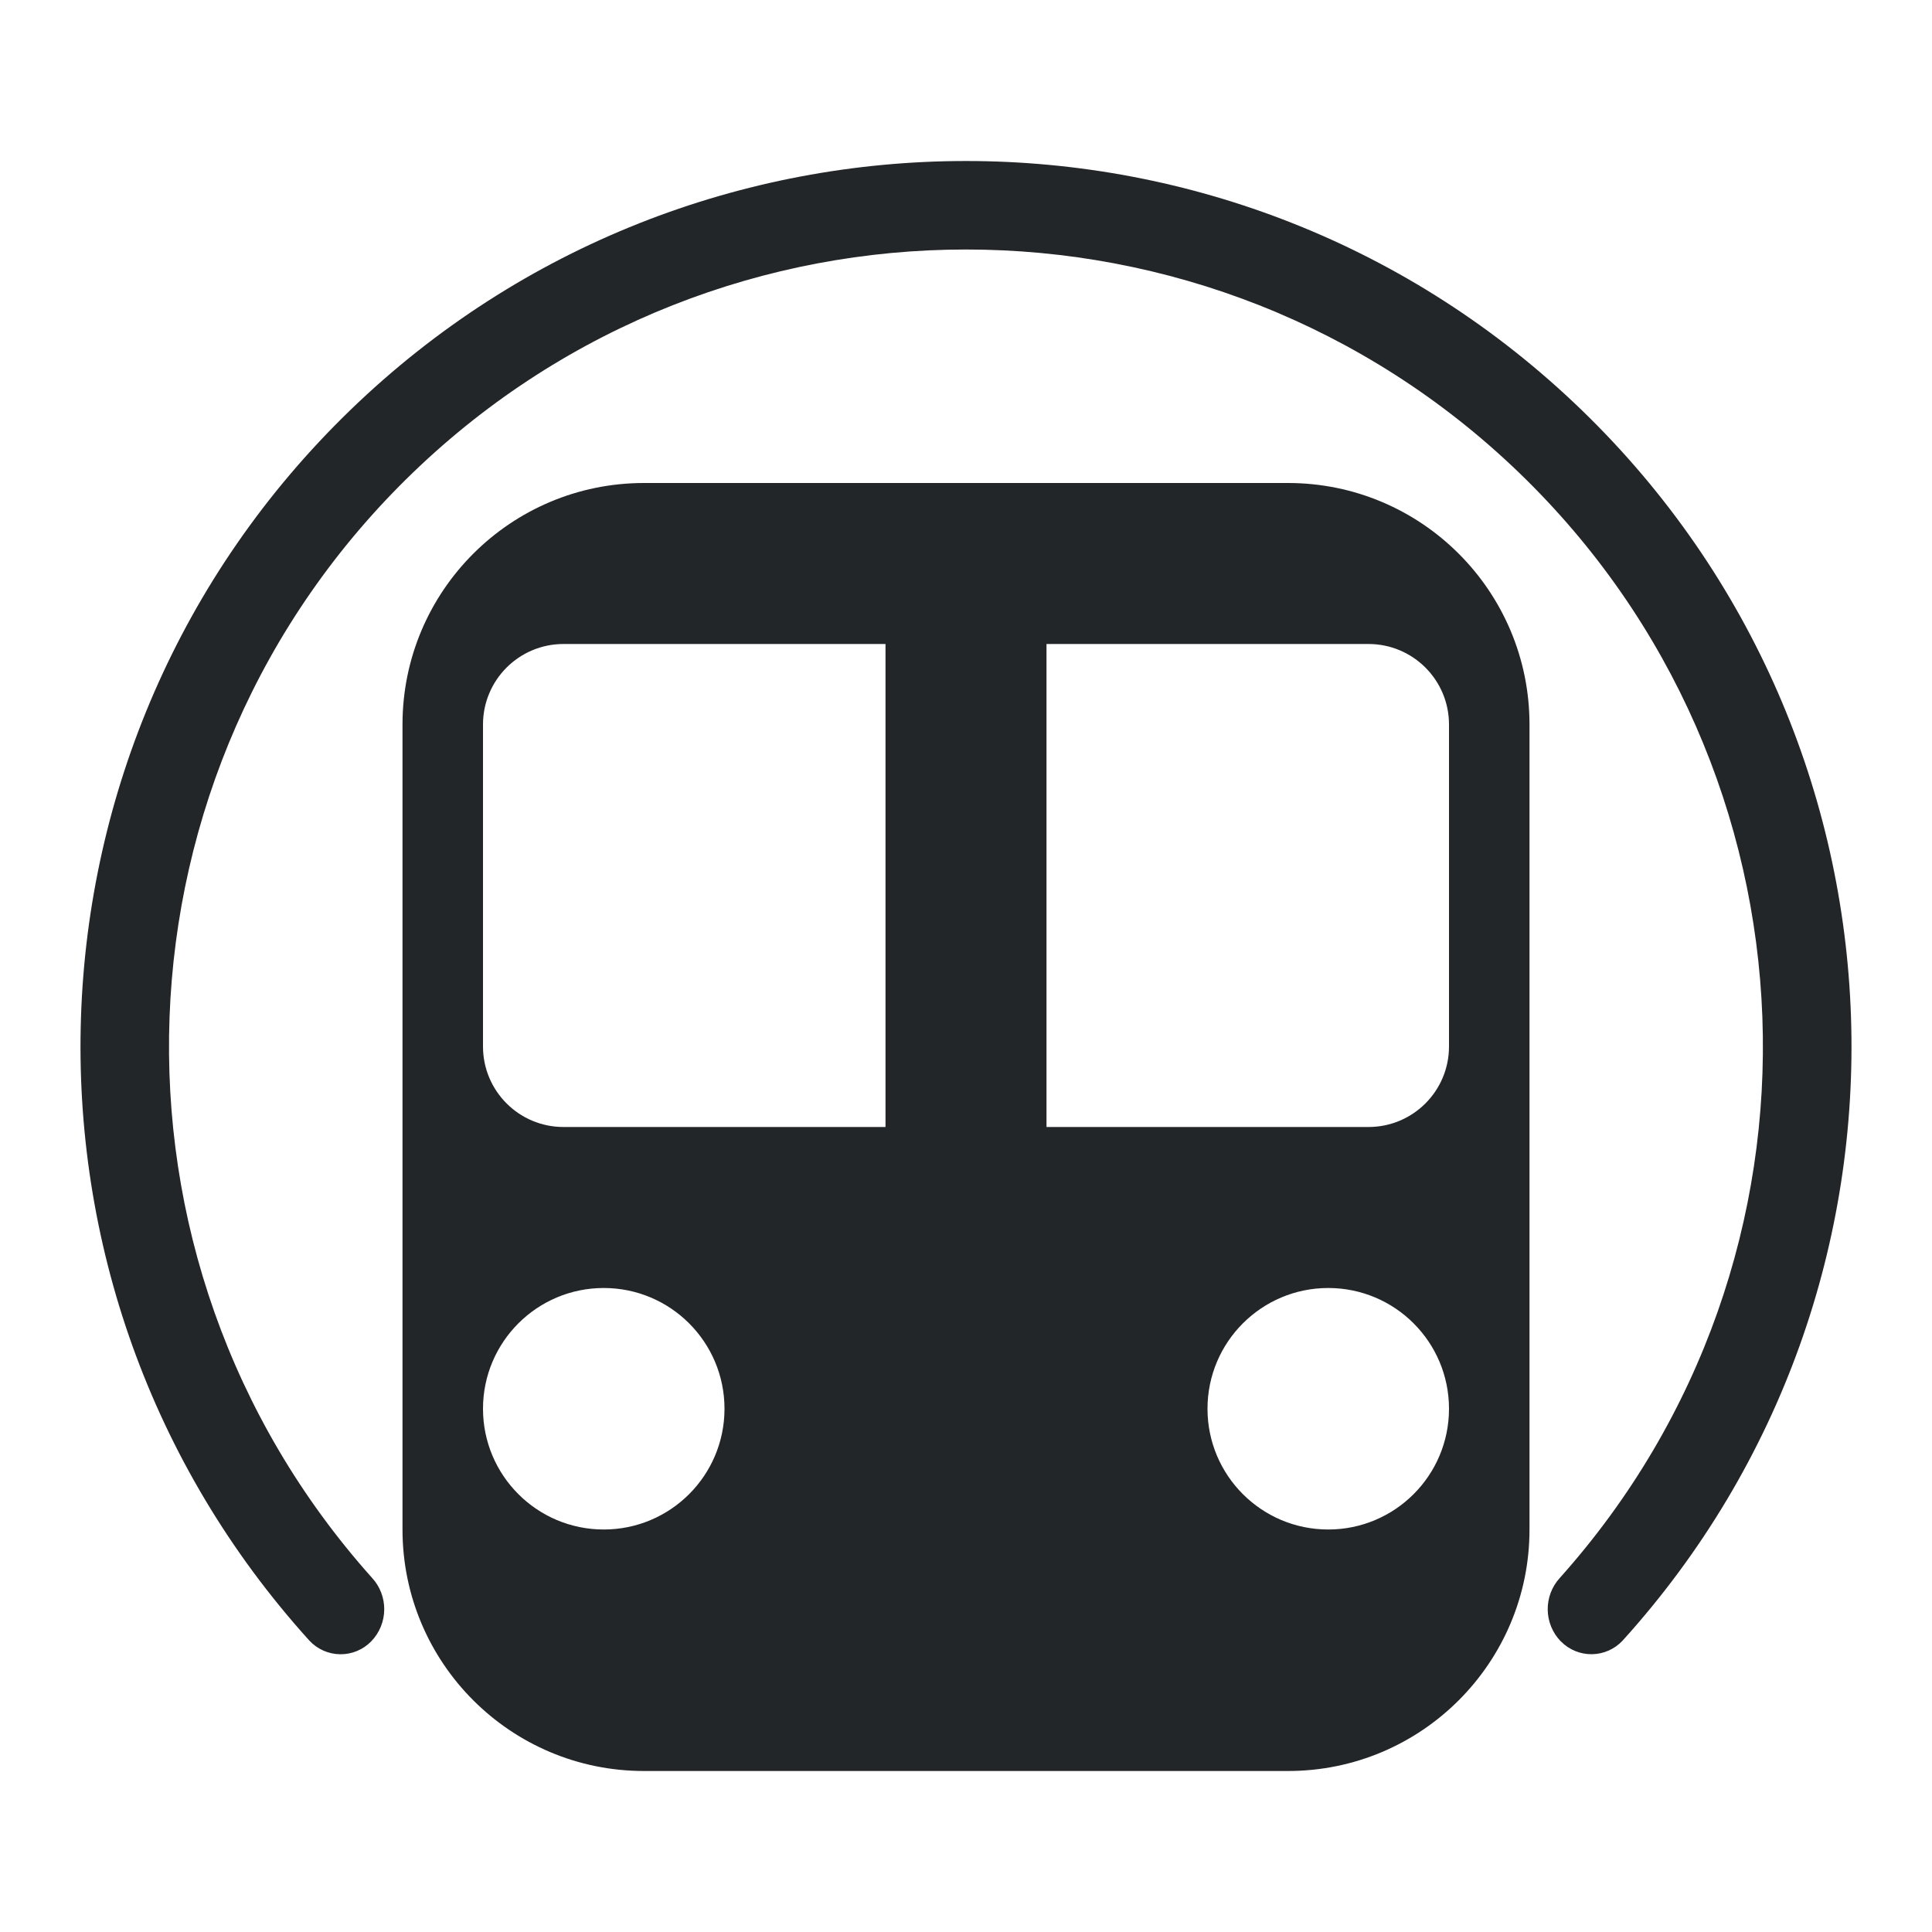
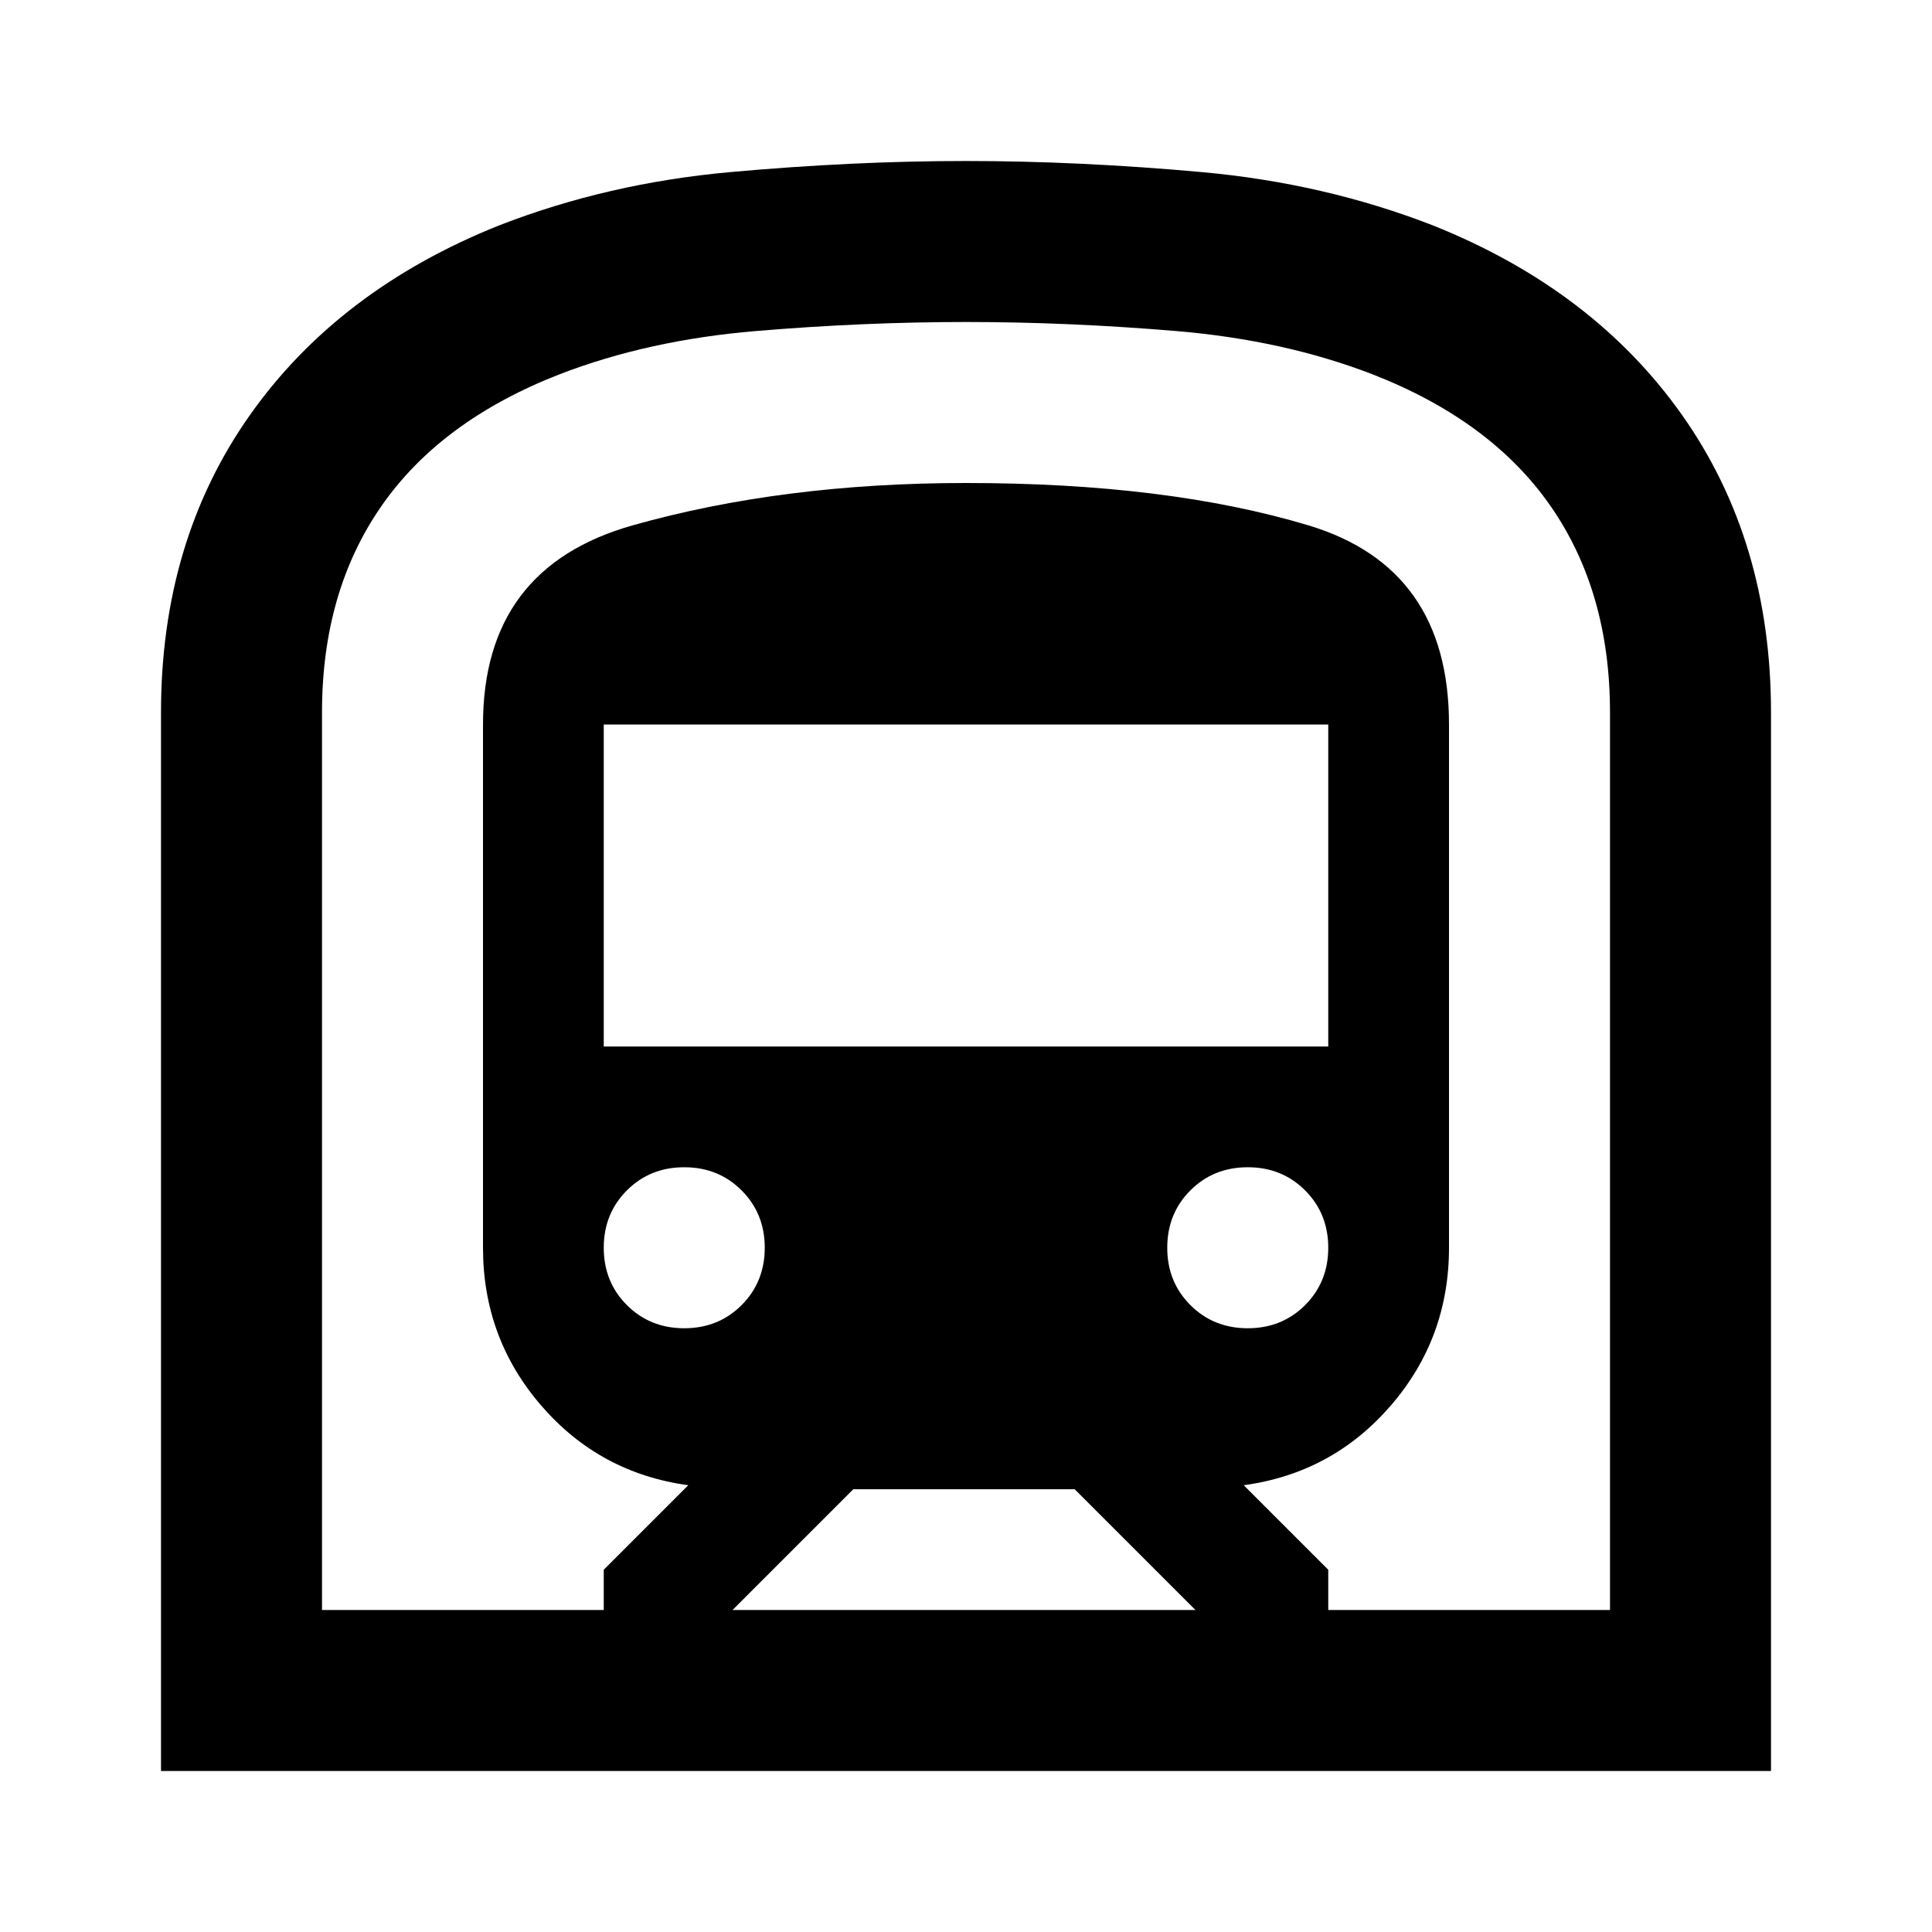
- <svg xmlns="http://www.w3.org/2000/svg" fill="none" viewBox="0 0 24 24">
-   <defs>
-     <style type="text/css" id="current-color-scheme">
-       .ColorScheme-Text { color: #232629; }
-     </style>
-   </defs>
-   <path fill-rule="evenodd" d="M19.39 20.39a.53.53 0 0 0 .767-.01 11 11 0 1 0-16.314 0 .53.53 0 0 0 .768.01.575.575 0 0 0 .01-.79 9.9 9.9 0 1 1 14.757 0 .575.575 0 0 0 .011.79M8 6a3 3 0 0 0-3 3v10a3 3 0 0 0 3 3h8a3 3 0 0 0 3-3V9a3 3 0 0 0-3-3zM7 8a1 1 0 0 0-1 1v4a1 1 0 0 0 1 1h4V8zm6 0h4a1 1 0 0 1 1 1v4a1 1 0 0 1-1 1h-4zM7.5 19a1.5 1.5 0 1 0 0-3 1.5 1.5 0 0 0 0 3M18 17.5a1.5 1.5 0 1 1-3 0 1.5 1.5 0 0 1 3 0" clip-rule="evenodd" style="fill:currentColor" class="ColorScheme-Text" />
+ <svg xmlns="http://www.w3.org/2000/svg" fill="currentColor" height="24" viewBox="0 -960 960 960" width="24">
+   <path d="M80-80v-526q0-85 44-147.5T248-848q54-21 115-26.5t117-5.5q56 0 117 5.5T712-848q80 32 124 94.5T880-606v526H80Zm284-80h230l-60-60H424l-60 60Zm-64-280h360v-160H300v160Zm320 140q17 0 28.5-11.5T660-340q0-17-11.5-28.5T620-380q-17 0-28.5 11.5T580-340q0 17 11.5 28.5T620-300Zm-280 0q17 0 28.5-11.5T380-340q0-17-11.5-28.5T340-380q-17 0-28.5 11.5T300-340q0 17 11.5 28.5T340-300ZM160-160h140v-20l42-42q-44-6-73-39.5T240-340v-260q0-78 74.5-99T480-720q100 0 170 21t70 99v260q0 45-29 78.5T618-222l42 42v20h140v-446q0-60-29.5-102.5T682-774q-44-17-97.5-21.5T480-800q-51 0-104.5 4.5T278-774q-59 23-88.5 65.5T160-606v446Zm0 0h640-640Z" />
</svg>
